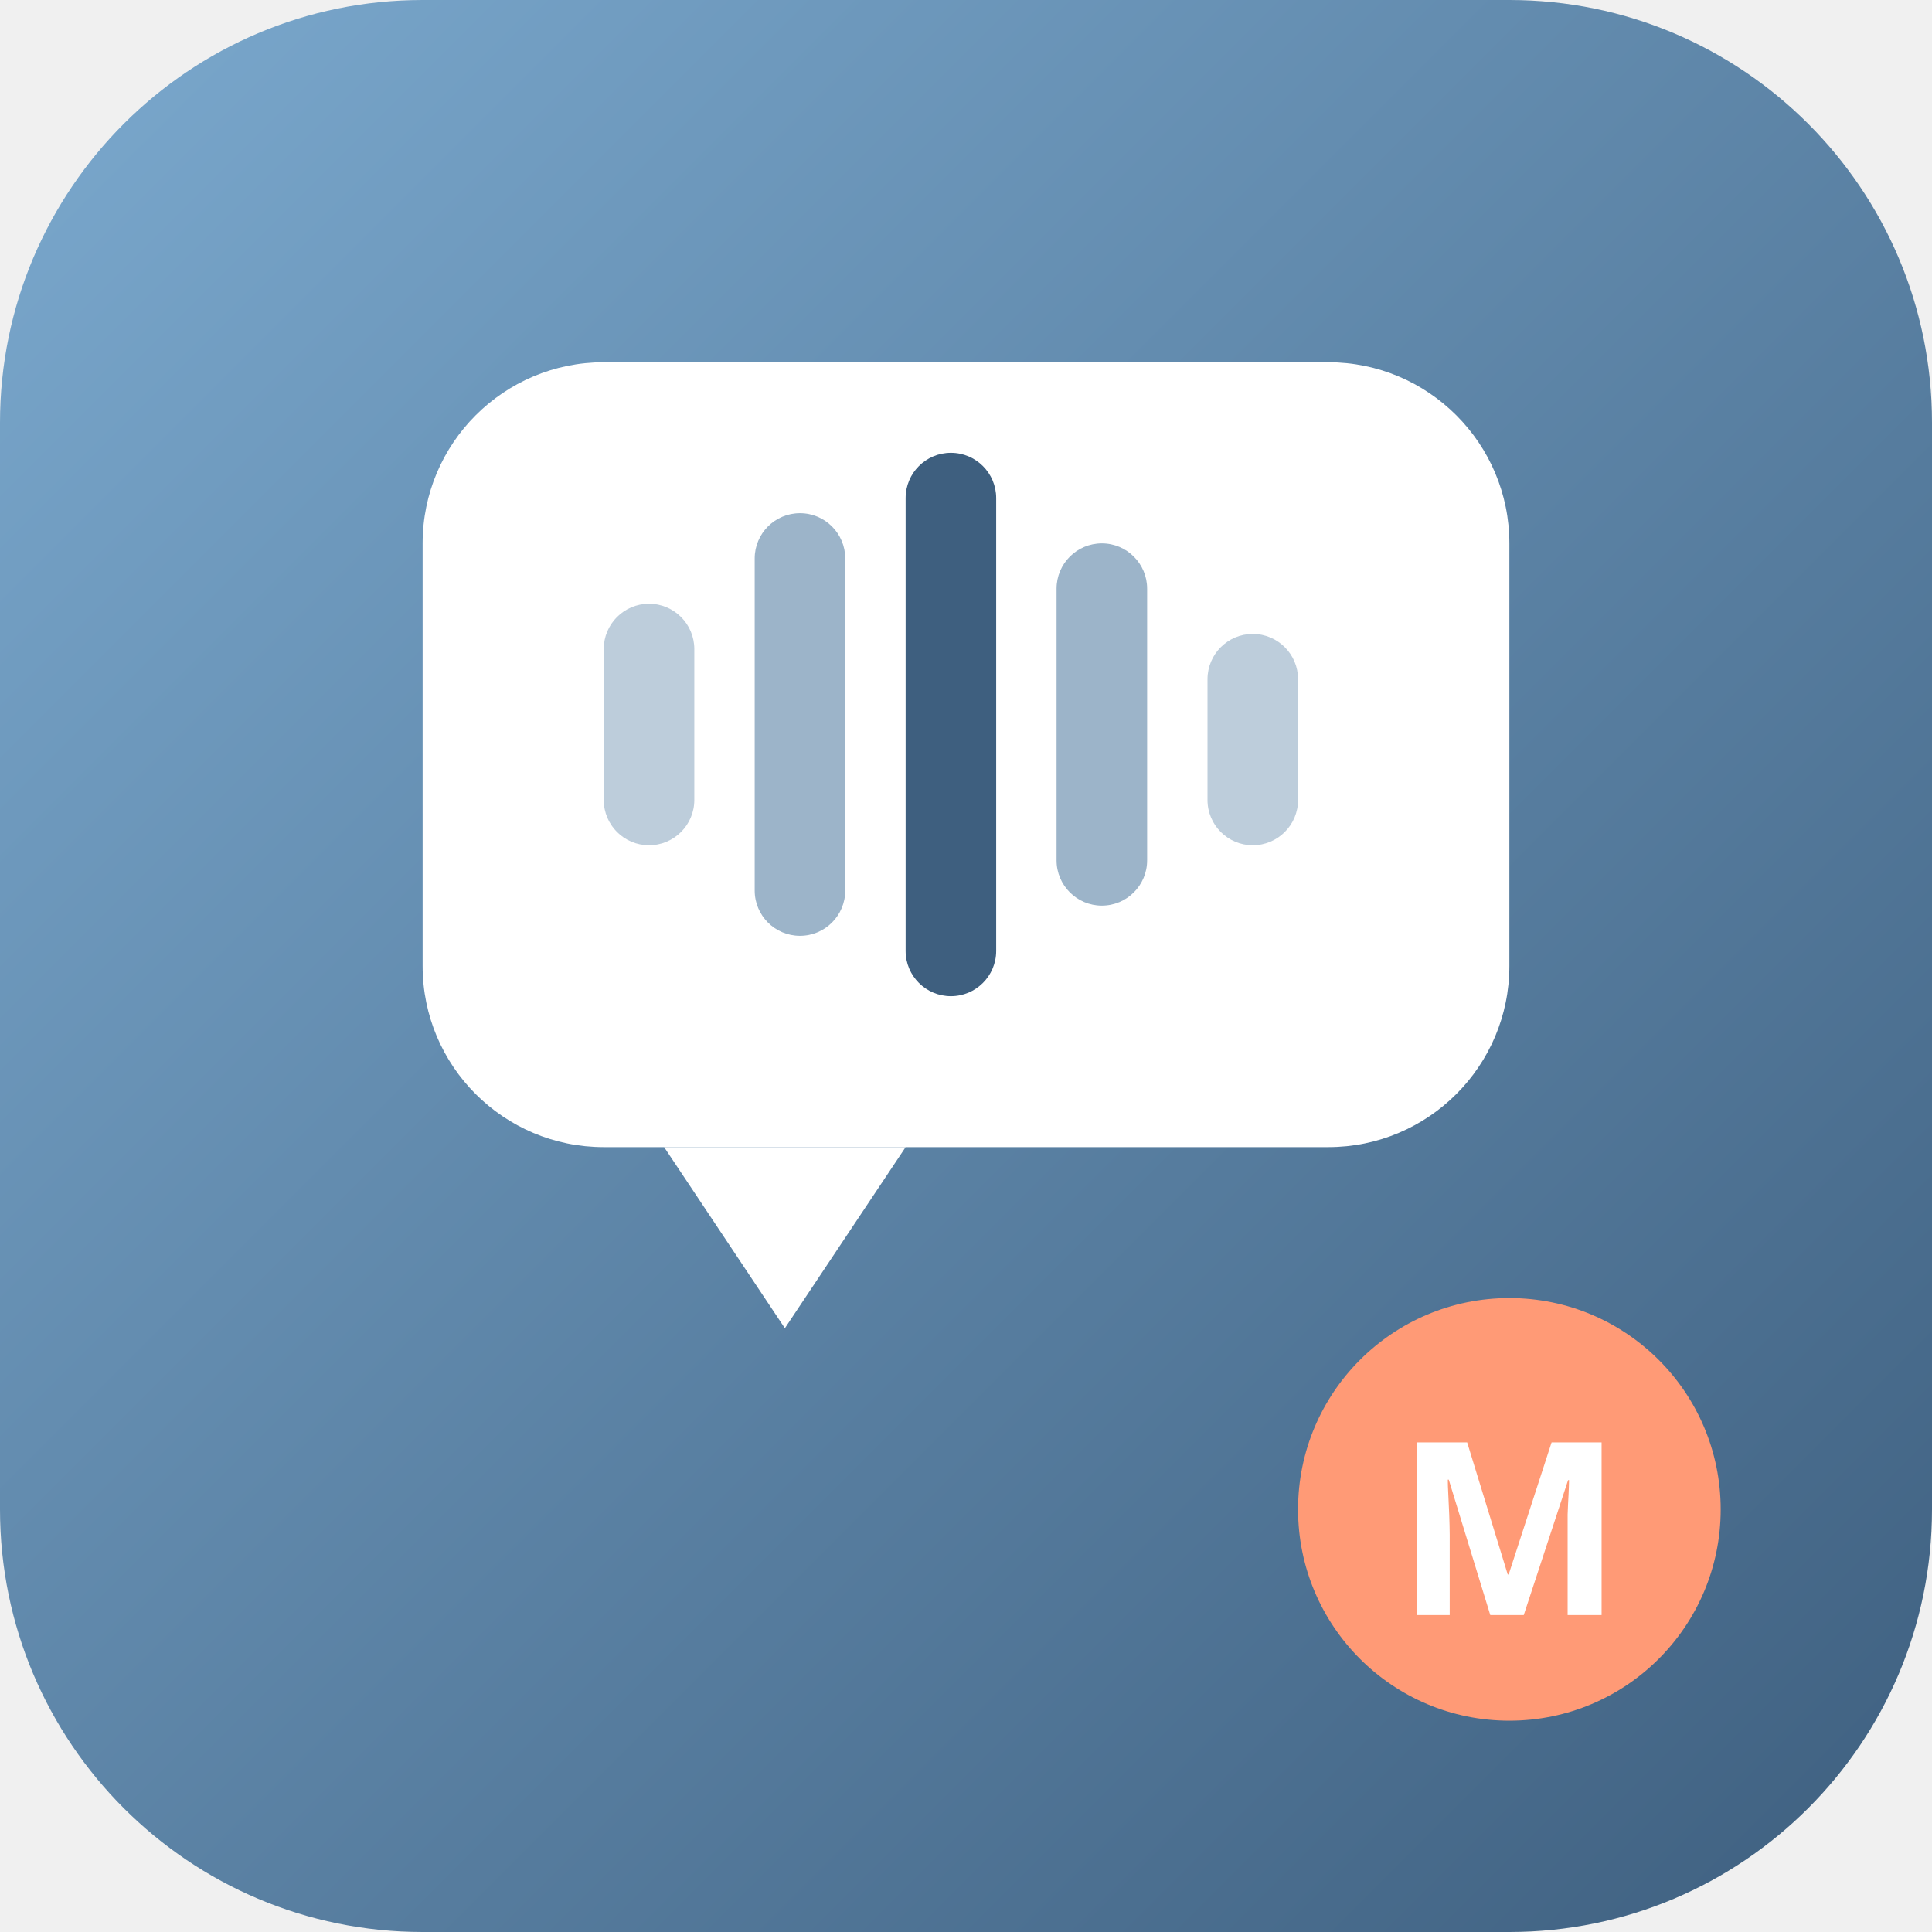
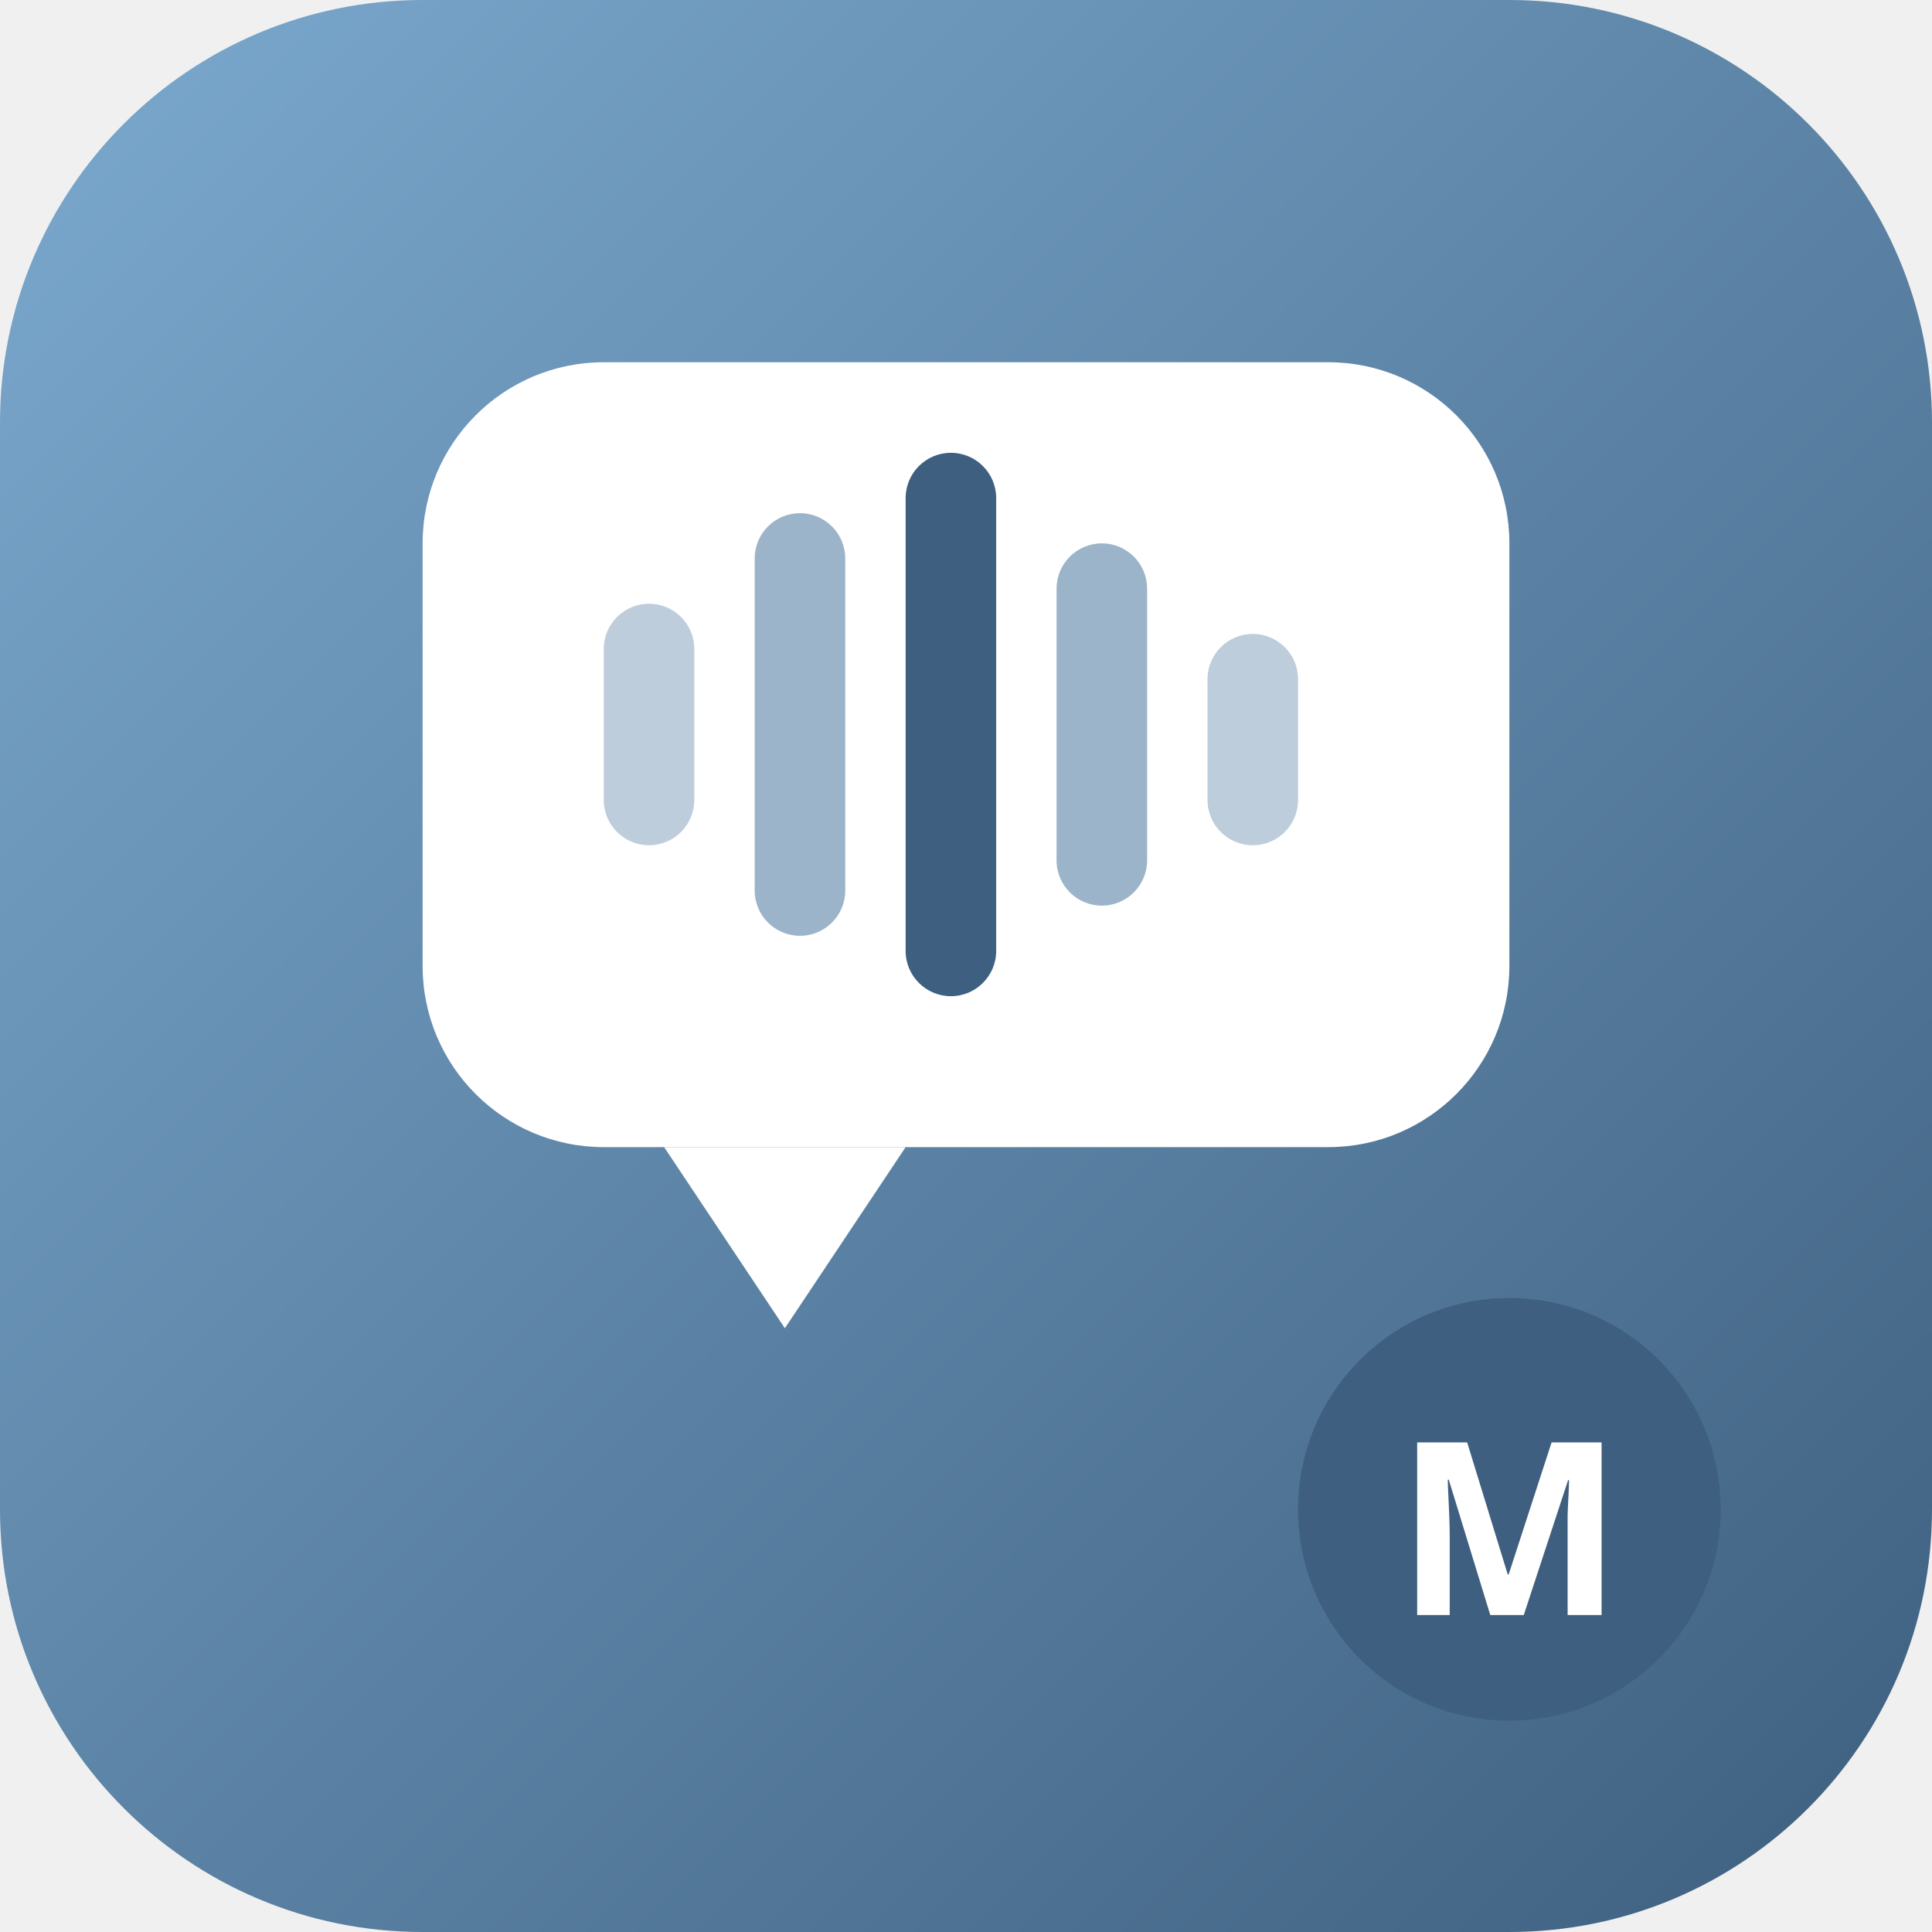
<svg xmlns="http://www.w3.org/2000/svg" viewBox="0 0 64 64">
  <defs>
    <linearGradient id="bg" x1="0" y1="0" x2="64" y2="64" gradientUnits="userSpaceOnUse">
      <stop offset="0%" stop-color="#7BA9CE" />
      <stop offset="100%" stop-color="#3E5F7F" />
    </linearGradient>
  </defs>
  <rect width="64" height="64" rx="14" fill="url(#bg)" />
  <rect x="14" y="12" width="36" height="26" rx="6" fill="#FFFFFF" />
  <polygon points="22,38 26,44 30,38" fill="#FFFFFF" />
  <rect x="20" y="20" width="3" height="8" rx="1.5" fill="#5B82A6" fill-opacity="0.4" />
  <rect x="25" y="17" width="3" height="14" rx="1.5" fill="#5B82A6" fill-opacity="0.6" />
  <rect x="30" y="15" width="3" height="18" rx="1.5" fill="#3E5F7F" />
  <rect x="35" y="18" width="3" height="12" rx="1.5" fill="#5B82A6" fill-opacity="0.6" />
  <rect x="40" y="21" width="3" height="7" rx="1.5" fill="#5B82A6" fill-opacity="0.4" />
-   <circle cx="50" cy="50" r="7" fill="#FF9A76" />
+   <circle cx="50" cy="50" r="7" fill="#3E5F7F" />
  <text x="50" y="53.5" text-anchor="middle" font-family="system-ui,sans-serif" font-size="8" font-weight="700" fill="#FFFFFF">M</text>
</svg>
